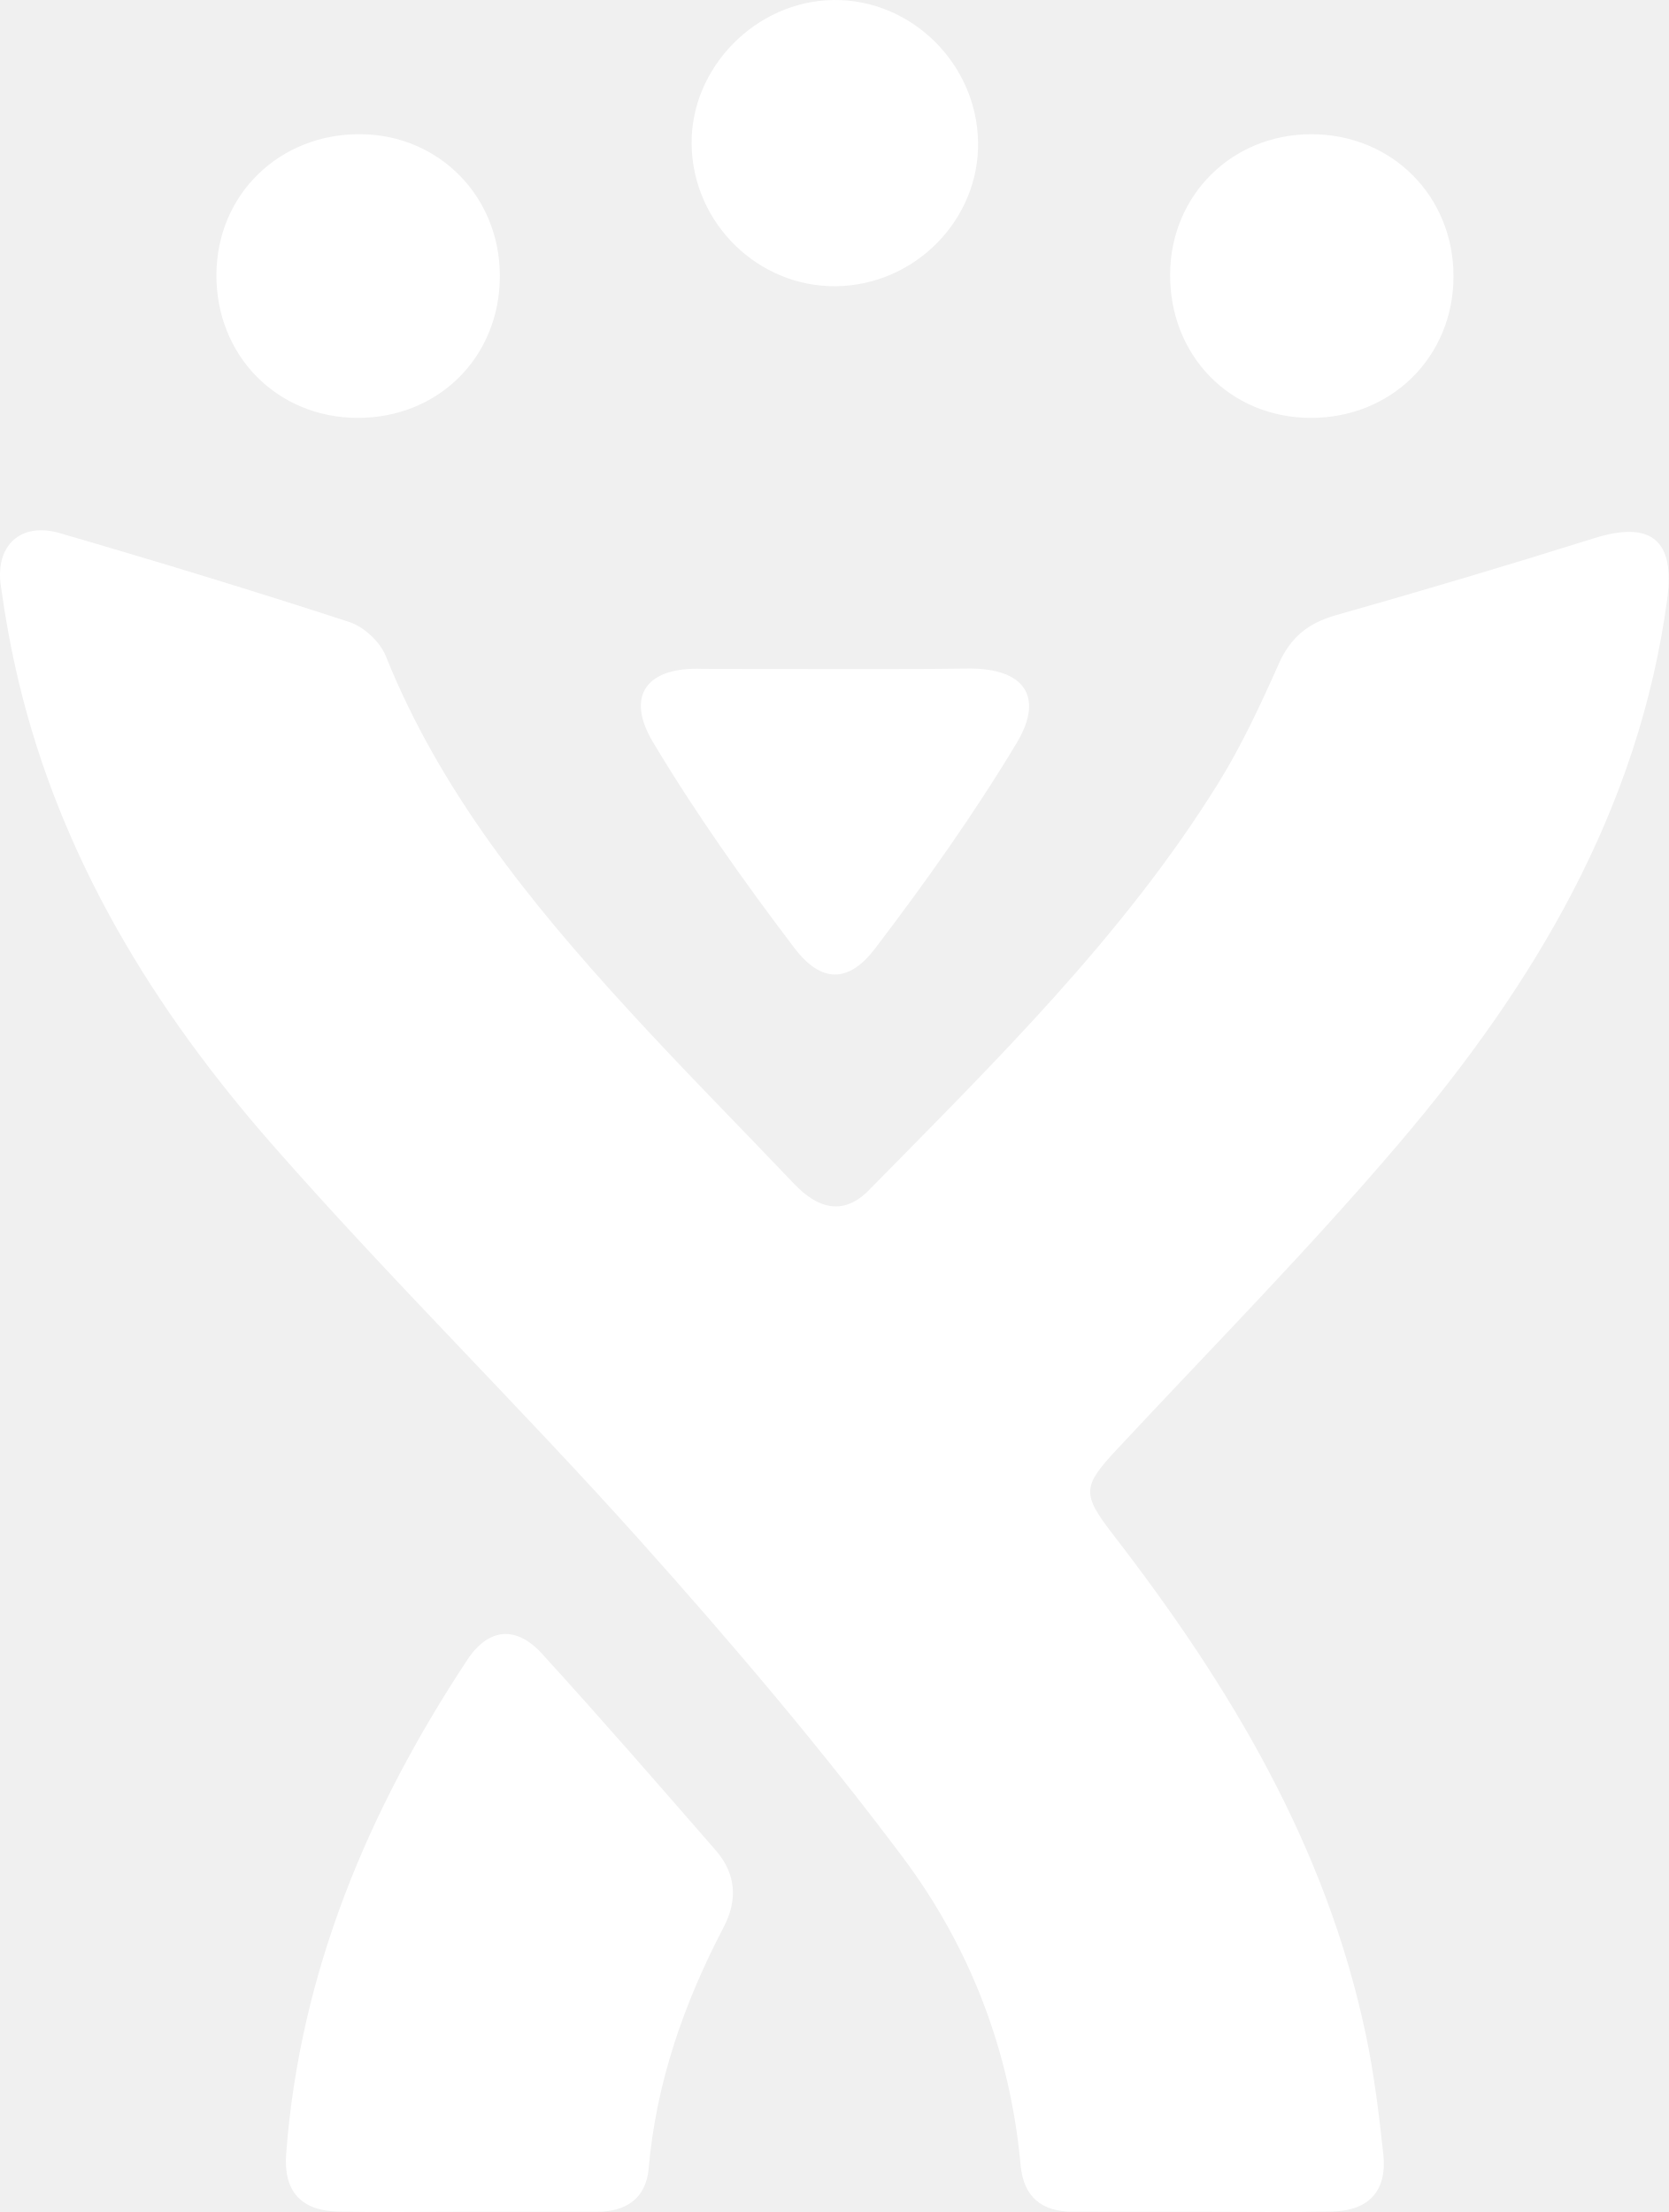
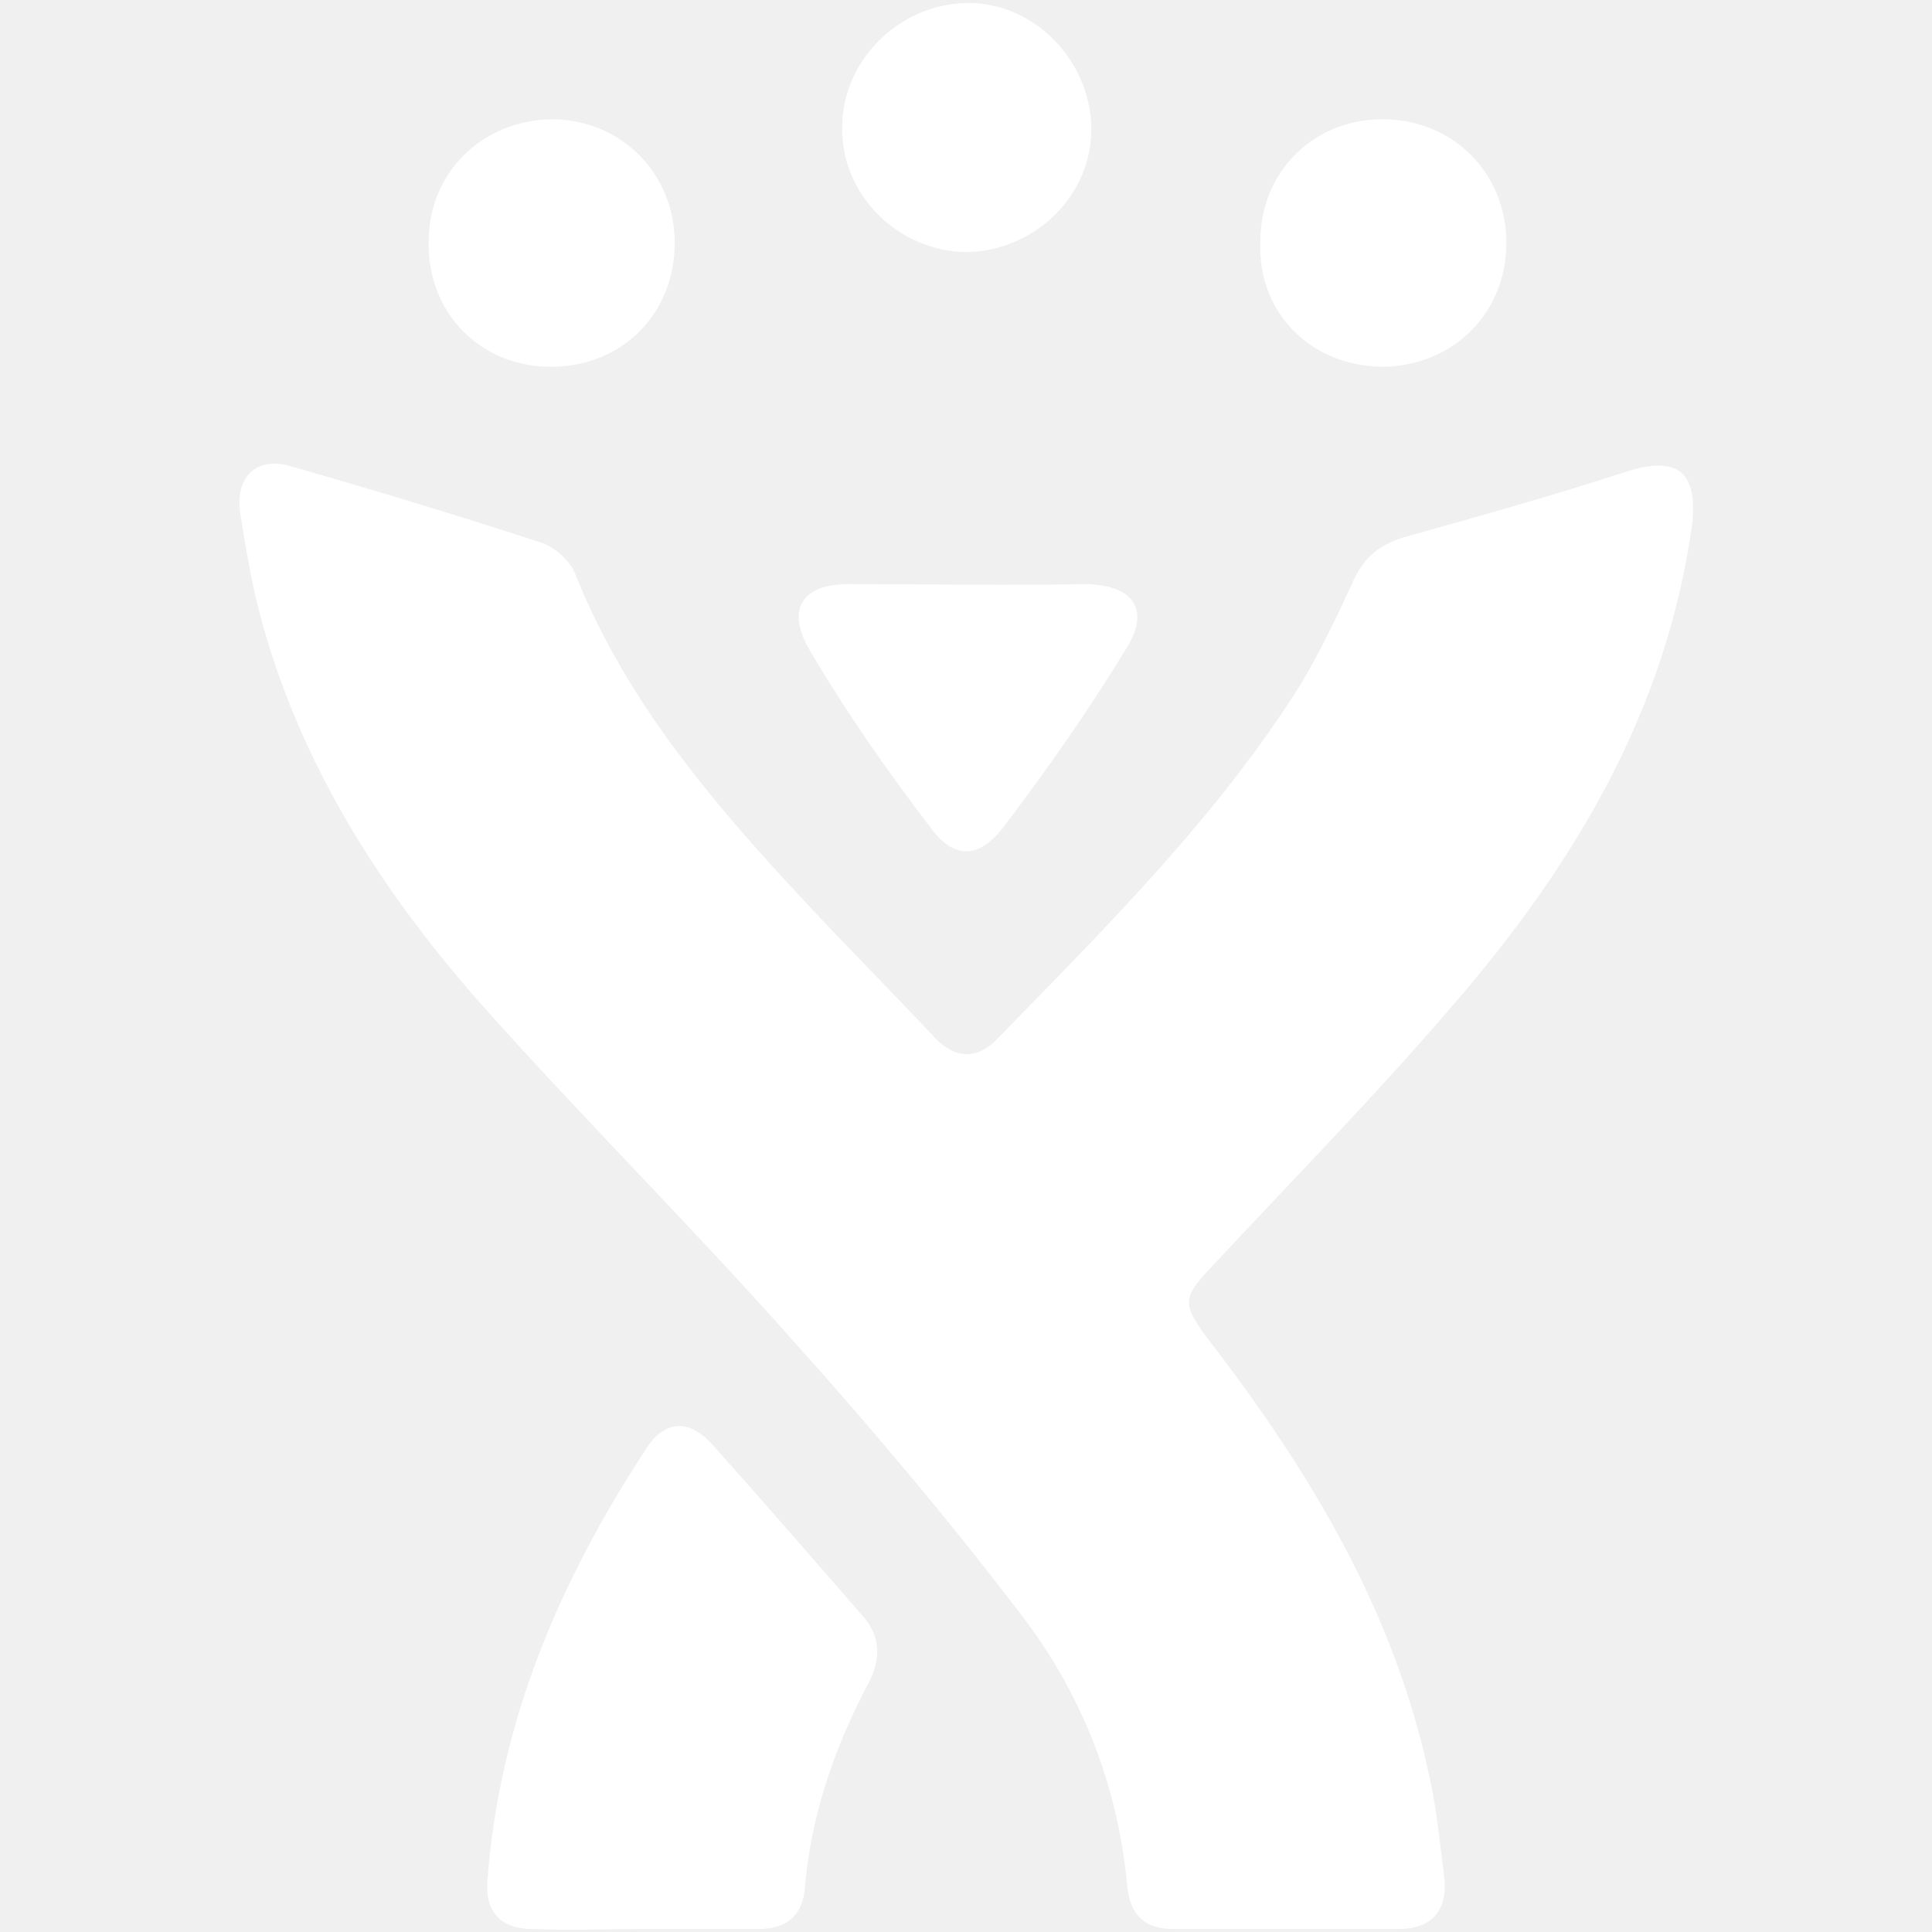
- <svg xmlns="http://www.w3.org/2000/svg" viewBox="0 0 377.144 500">
-   <path fill="#fff" d="m 360.272,121.664 c -19.37,6.077 -38.832,11.876 -58.366,17.403 -6.239,1.765 -10.219,4.968 -12.885,10.952 -4.127,9.262 -8.429,18.556 -13.768,27.147 -21.53,34.653 -50.543,62.983 -78.865,91.849 -5.832,5.945 -11.643,4.118 -16.9,-1.407 -12.673,-13.319 -25.637,-26.372 -38.031,-39.945 -21.803,-23.877 -42.021,-48.872 -54.27,-79.377 -1.285,-3.201 -4.923,-6.603 -8.199,-7.67 C 57.277,133.537 35.422,126.878 13.493,120.504 4.672,117.941 -1.095,123.28 0.175,132.353 1.19,139.61 2.499,146.855 4.198,153.981 c 9.554,40.047 30.56,74.174 57.215,104.604 26.816,30.614 55.961,59.178 83.119,89.506 20.71,23.126 40.876,46.88 59.482,71.704 15.215,20.301 24.304,43.904 26.648,69.611 0.654,7.182 4.742,10.52 11.778,10.533 9.618,0.018 19.237,0.005 28.854,0.005 9.902,0 19.805,0.152 29.703,-0.047 8.408,-0.17 12.54,-4.697 11.633,-13.01 -0.98,-8.972 -2.064,-17.978 -3.911,-26.801 -8.957,-42.804 -30.839,-79.154 -57.169,-113.224 -7.142,-9.242 -6.924,-10.878 0.934,-19.306 21.405,-22.956 43.495,-45.341 63.807,-69.234 30.387,-35.746 54.103,-75.184 60.523,-122.983 1.777,-13.229 -3.627,-17.727 -16.542,-13.676 M 122.473,373.781 c -5.843,-6.408 -12.106,-5.801 -16.864,1.413 -22.413,33.987 -37.845,70.594 -40.937,111.682 -0.628,8.362 3.309,12.842 11.707,13.021 9.611,0.203 19.231,0.046 28.846,0.046 9.899,0 19.797,-0.011 29.695,0.004 6.627,0.011 11.093,-3.088 11.674,-9.737 1.699,-19.473 7.984,-37.435 16.963,-54.605 3.223,-6.163 2.769,-12.111 -1.787,-17.343 -12.991,-14.922 -25.965,-29.864 -39.296,-44.48 m 57.073,-159.489 c 6.044,7.95 12.226,7.98 18.216,0.118 11.382,-14.939 22.316,-30.34 31.982,-46.422 6.463,-10.754 1.467,-17.011 -10.952,-16.865 -19.998,0.236 -40,0.064 -60.001,0.067 -12.525,-0.515 -17.587,5.938 -11.171,16.644 9.646,16.094 20.559,31.509 31.926,46.458 M 80.787,94.456 c 18.309,0.056 32.187,-13.778 32.182,-32.078 -0.005,-17.925 -13.659,-31.86 -31.397,-32.041 -18.356,-0.187 -32.541,13.571 -32.661,31.678 -0.122,18.344 13.676,32.387 31.875,32.442 m 215.314,0 c 18.294,0.102 32.353,-13.754 32.396,-31.925 0.042,-18.216 -13.941,-32.215 -32.159,-32.192 -17.876,0.021 -31.728,13.718 -31.887,31.528 -0.165,18.444 13.476,32.489 31.651,32.589 M 189.009,64.694 c 17.797,-0.241 32.347,-15.045 32.04,-32.6 -0.311,-17.753 -15.113,-32.297 -32.659,-32.092 -17.549,0.206 -32.364,15.311 -32.083,32.713 0.288,17.776 15.056,32.219 32.703,31.979" />
+ <svg xmlns="http://www.w3.org/2000/svg" x="0px" y="0px" viewBox="0 0 128 128">
+   <path fill="#fff" d="M107.9,31.2c-4.9,1.6-9.9,3-14.9,4.4c-1.6,0.5-2.6,1.3-3.3,2.8c-1.1,2.4-2.2,4.7-3.5,6.9C80.6,54.2,73.2,61.5,66,68.9c-1.5,1.5-3,1.1-4.3-0.4c-3.2-3.4-6.5-6.7-9.7-10.2C46.4,52.2,41.2,45.8,38.1,38c-0.3-0.8-1.3-1.7-2.1-2c-5.5-1.8-11.1-3.5-16.7-5.1c-2.3-0.7-3.7,0.7-3.4,3c0.3,1.9,0.6,3.7,1,5.5c2.4,10.2,7.8,18.9,14.6,26.7c6.9,7.8,14.3,15.1,21.2,22.9c5.3,5.9,10.4,12,15.2,18.3c3.9,5.2,6.2,11.2,6.8,17.8c0.2,1.8,1.2,2.7,3,2.7c2.5,0,4.9,0,7.4,0c2.5,0,5.1,0,7.6,0c2.1,0,3.2-1.2,3-3.3c-0.3-2.3-0.5-4.6-1-6.8c-2.3-10.9-7.9-20.2-14.6-28.9c-1.8-2.4-1.8-2.8,0.2-4.9c5.5-5.9,11.1-11.6,16.3-17.7c7.8-9.1,13.8-19.2,15.5-31.4C112.5,31.3,111.2,30.2,107.9,31.2 M47.1,95.6C45.6,94,44,94.1,42.8,96c-5.7,8.7-9.7,18-10.5,28.5c-0.2,2.1,0.8,3.3,3,3.3c2.5,0.1,4.9,0,7.4,0c2.5,0,5.1,0,7.6,0c1.7,0,2.8-0.8,3-2.5c0.4-5,2-9.6,4.3-13.9c0.8-1.6,0.7-3.1-0.5-4.4C53.8,103.2,50.5,99.4,47.1,95.6 M61.7,54.9c1.5,2,3.1,2,4.7,0c2.9-3.8,5.7-7.8,8.2-11.9c1.7-2.7,0.4-4.3-2.8-4.3c-5.1,0.1-10.2,0-15.3,0c-3.2-0.1-4.5,1.5-2.9,4.3C56,47.1,58.8,51.1,61.7,54.9 M36.5,24.3c4.7,0,8.2-3.5,8.2-8.2c0-4.6-3.5-8.1-8-8.2c-4.7,0-8.3,3.5-8.3,8.1C28.3,20.7,31.8,24.3,36.5,24.3 M91.5,24.3c4.7,0,8.3-3.5,8.3-8.2c0-4.7-3.6-8.2-8.2-8.2c-4.6,0-8.1,3.5-8.1,8.1C83.3,20.7,86.8,24.2,91.5,24.3 M64.1,16.7c4.5-0.1,8.3-3.8,8.2-8.3c-0.1-4.5-3.9-8.3-8.3-8.2c-4.5,0.1-8.3,3.9-8.2,8.4C55.8,13,59.6,16.7,64.1,16.7" />
</svg>
